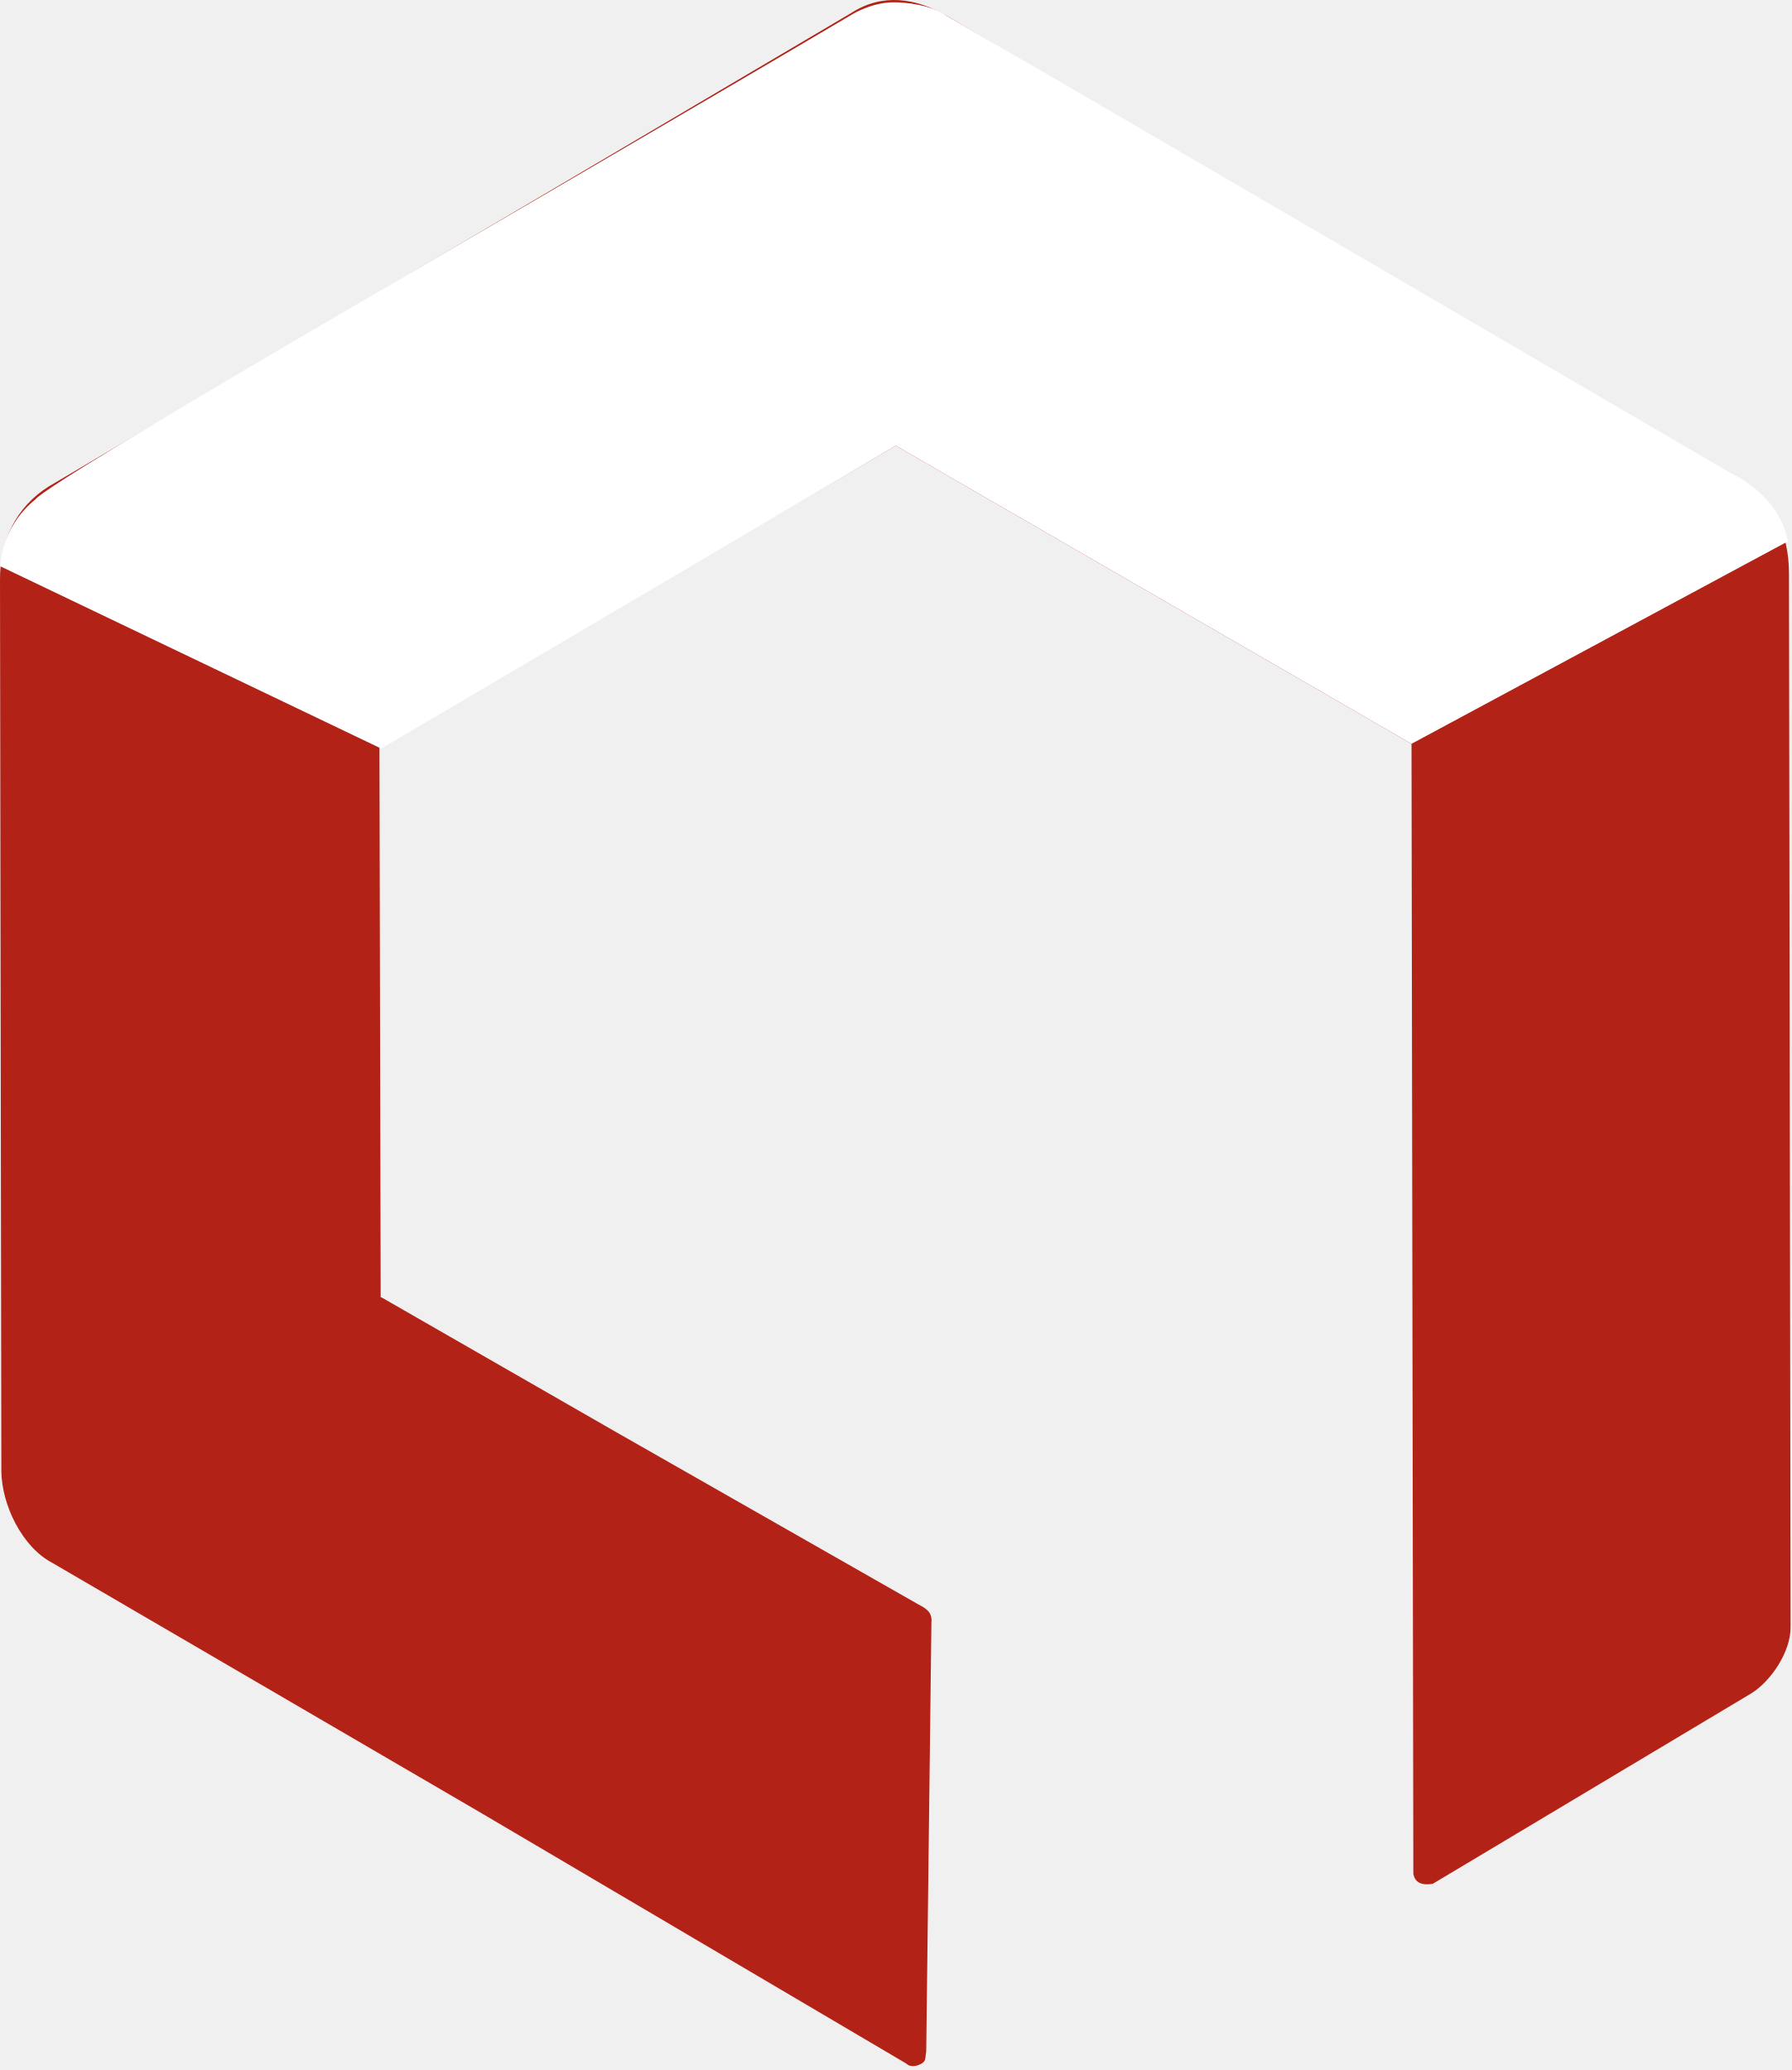
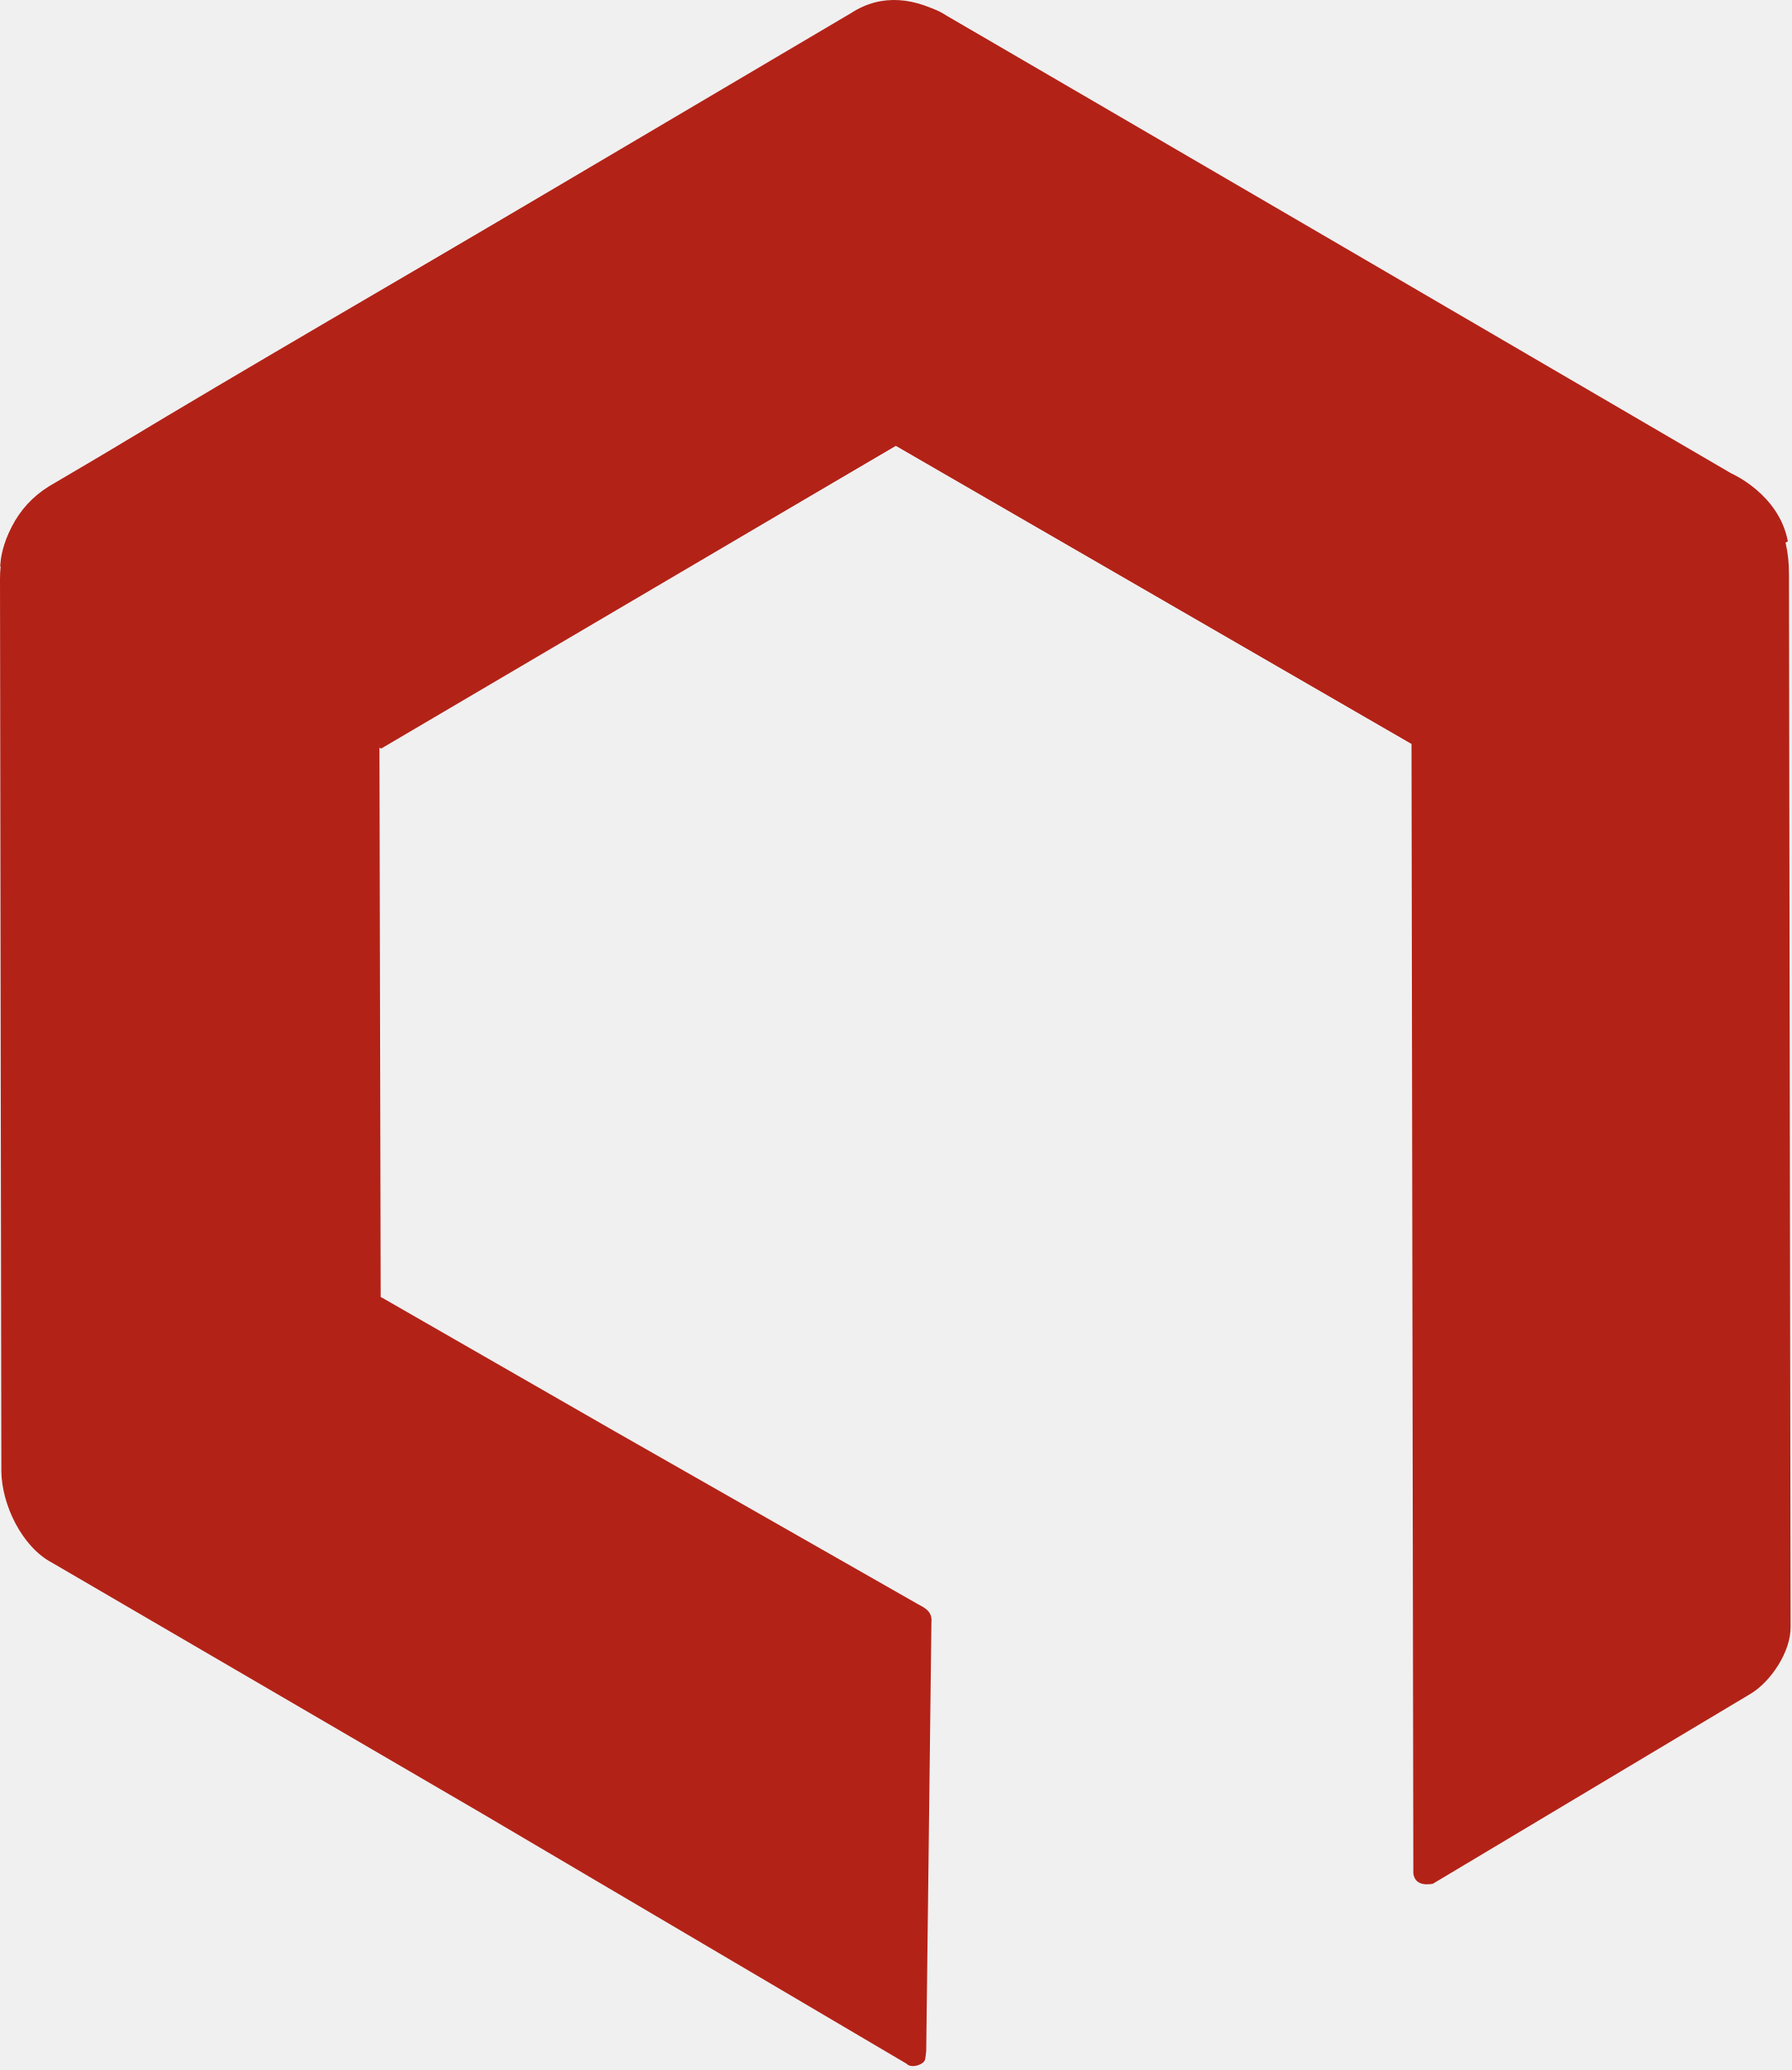
<svg xmlns="http://www.w3.org/2000/svg" width="100%" height="100%" viewBox="0 0 90 104" version="1.1" xml:space="preserve" style="fill-rule:evenodd;clip-rule:evenodd;stroke-linejoin:round;stroke-miterlimit:2;">
  <g transform="matrix(1,0,0,1,-545.0288,-172.5755)">
    <g>
      <g transform="matrix(0.465407,-0.885097,0.885097,0.465407,118.5706,645.5159)">
        <path d="M568.3,204.7L567.8,218.1L567.2,235.7C567.2,236.1 567.2,236.5 566.7,236.7L547.5,246.5C547.2,246.6 547.1,246.7 546.9,246.6C546.7,246.5 546.4,246.2 546.5,245.9L547.7,221.2L548.8,196.2C548.8,194.5 550.2,192.6 551.7,191.8L591.3,170.9C593,170 594.9,169.9 596.6,170.9L609.2,178.7L636.4,195.5C638,196.4 638.6,198 638.5,199.9L637.8,214.4L636.4,245.7C636.3,247.8 635.3,249.3 633.4,250.3L586.6,275C585.5,275.6 583.7,275.4 582.7,274.8L566.8,265.1C566.5,264.7 566.4,264.3 566.8,264L617,237.5L618.2,207.6L592.7,191.7L568.3,204.6L568.3,204.7Z" style="fill:rgb(179,34,23);fill-rule:nonzero;" />
      </g>
      <g transform="matrix(0.465407,-0.885097,0.885097,0.465407,118.5706,645.5159)">
-         <path d="M592.7,191.8L591.9,170.6C591.9,170.6 593.6,169.7 595.7,170.6C597.1,170.9 620.2,185.6 636.4,195.6C636.4,195.6 637.4,196.2 637.9,197.2C638.4,198.2 638.6,199.2 638.5,199.8C638.5,200.5 636.5,245.4 636.5,245.4C636.5,245.4 636.7,248 634.8,249.5L617,237.5L618.2,207.6" style="fill:white;fill-rule:nonzero;" />
+         <path d="M592.7,191.8L591.9,170.6C591.9,170.6 593.6,169.7 595.7,170.6C597.1,170.9 620.2,185.6 636.4,195.6C636.4,195.6 637.4,196.2 637.9,197.2C638.4,198.2 638.6,199.2 638.5,199.8C638.5,200.5 636.5,245.4 636.5,245.4C636.5,245.4 636.7,248 634.8,249.5L617,237.5L618.2,207.6" style="fill:rgb(179,34,23);fill-rule:nonzero;" />
      </g>
    </g>
  </g>
</svg>
